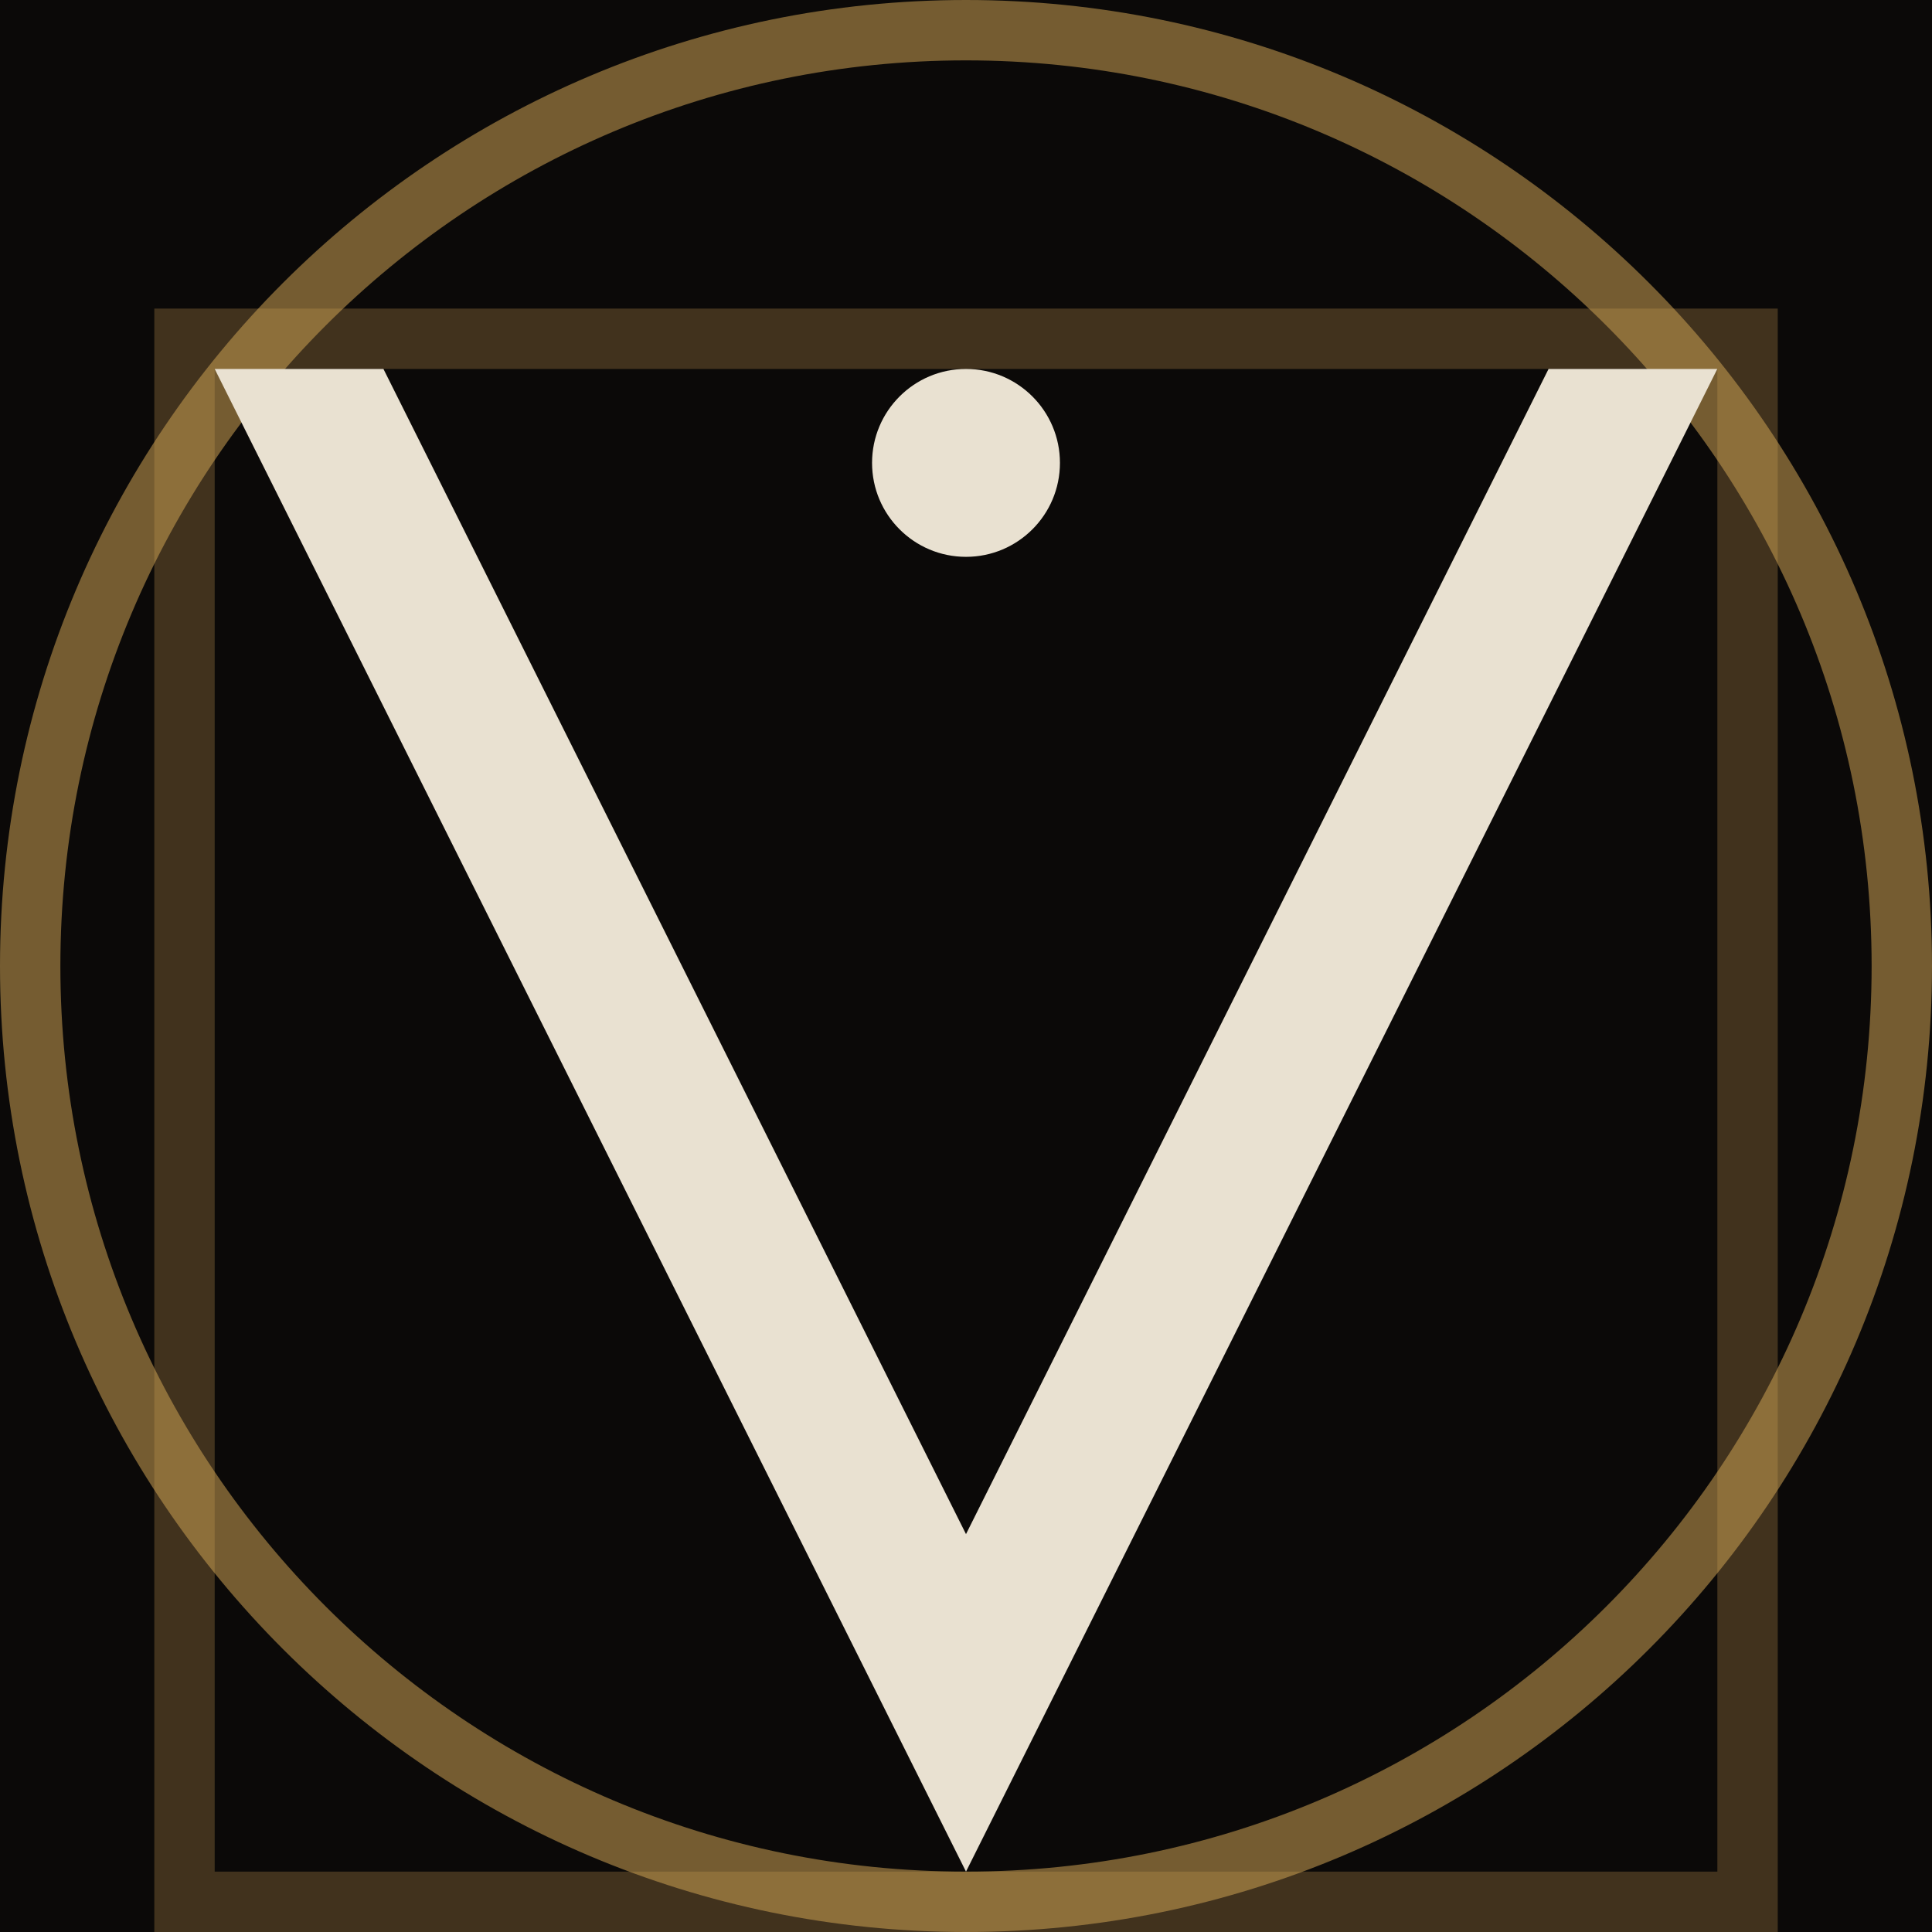
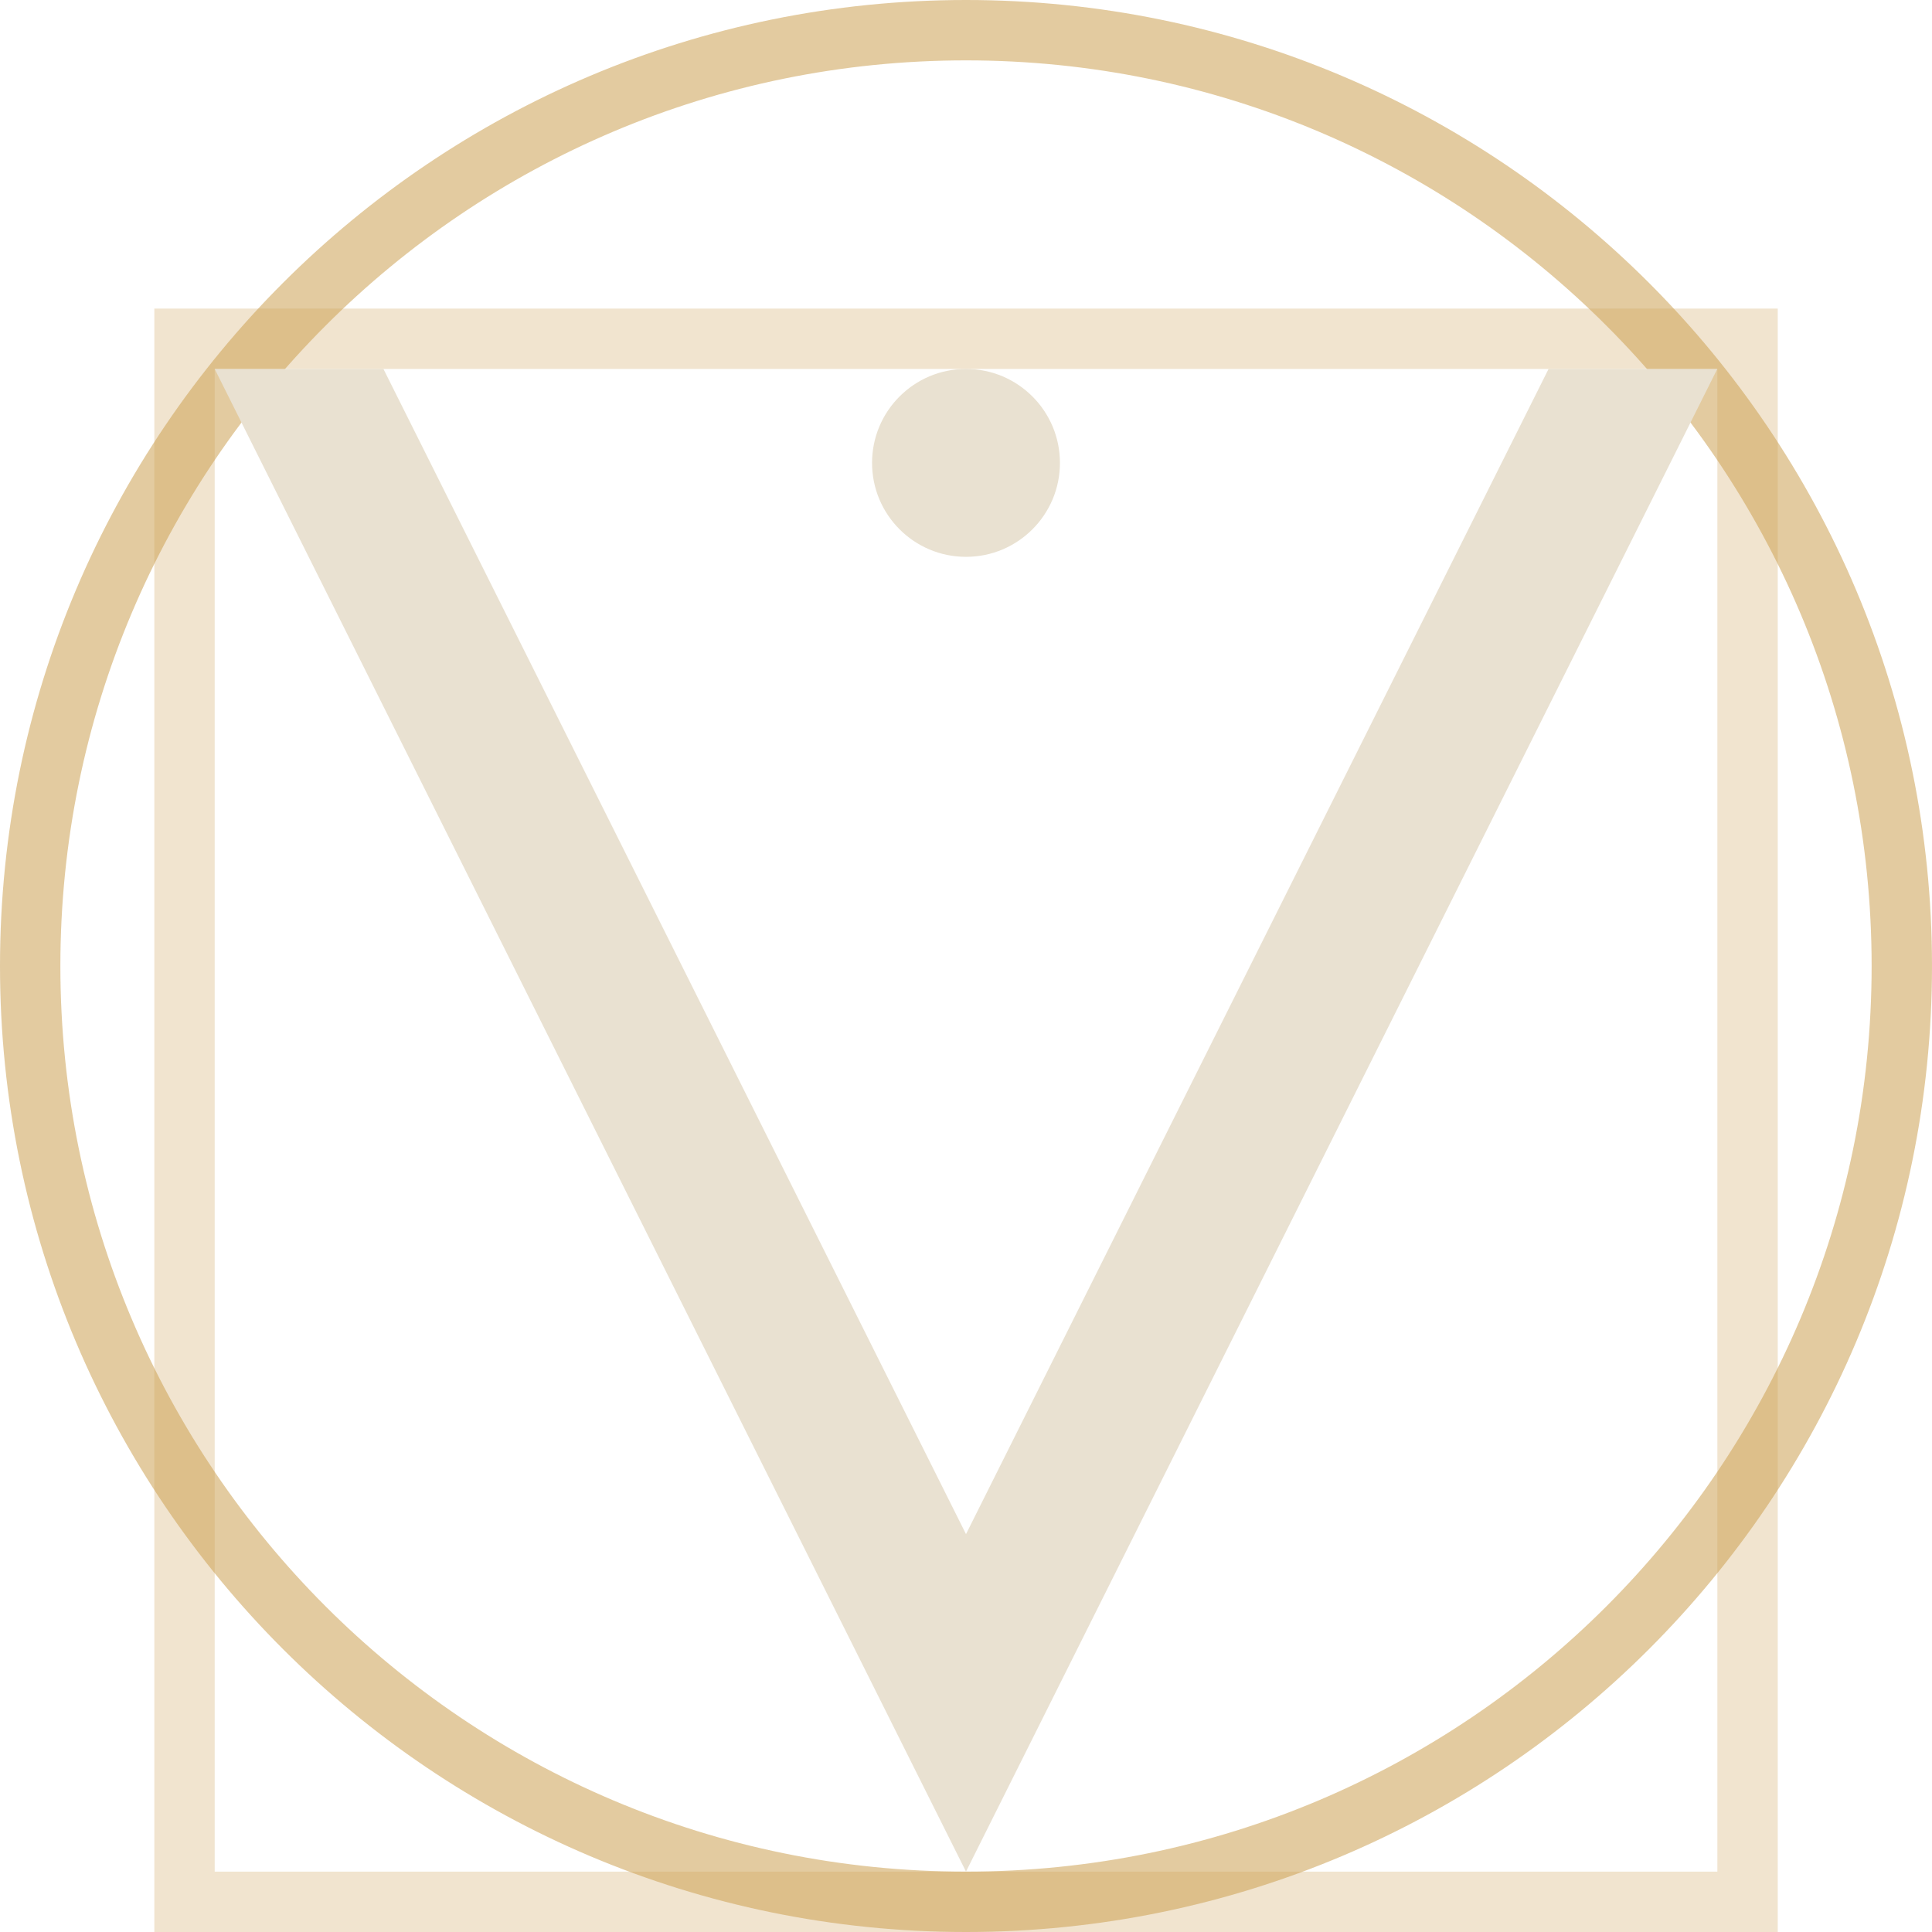
<svg xmlns="http://www.w3.org/2000/svg" viewBox="0 0 32 32" width="32" height="32" role="img" aria-label="vitruvio">
-   <rect width="32" height="32" fill="#0b0908" />
  <rect x="3.056" y="5.611" width="25.889" height="25.889" fill="none" stroke="#cba053" stroke-opacity="0.28" stroke-width="1" />
  <circle cx="16" cy="16" r="15.5" fill="none" stroke="#cba053" stroke-opacity="0.55" stroke-width="1" />
  <path fill="#e9e1d1" d="M3.556 6.111L16 31L28.444 6.111H25.649L16 25.41L6.351 6.111Z" />
  <circle cx="16" cy="7.667" r="1.556" fill="#e9e1d1" />
</svg>
